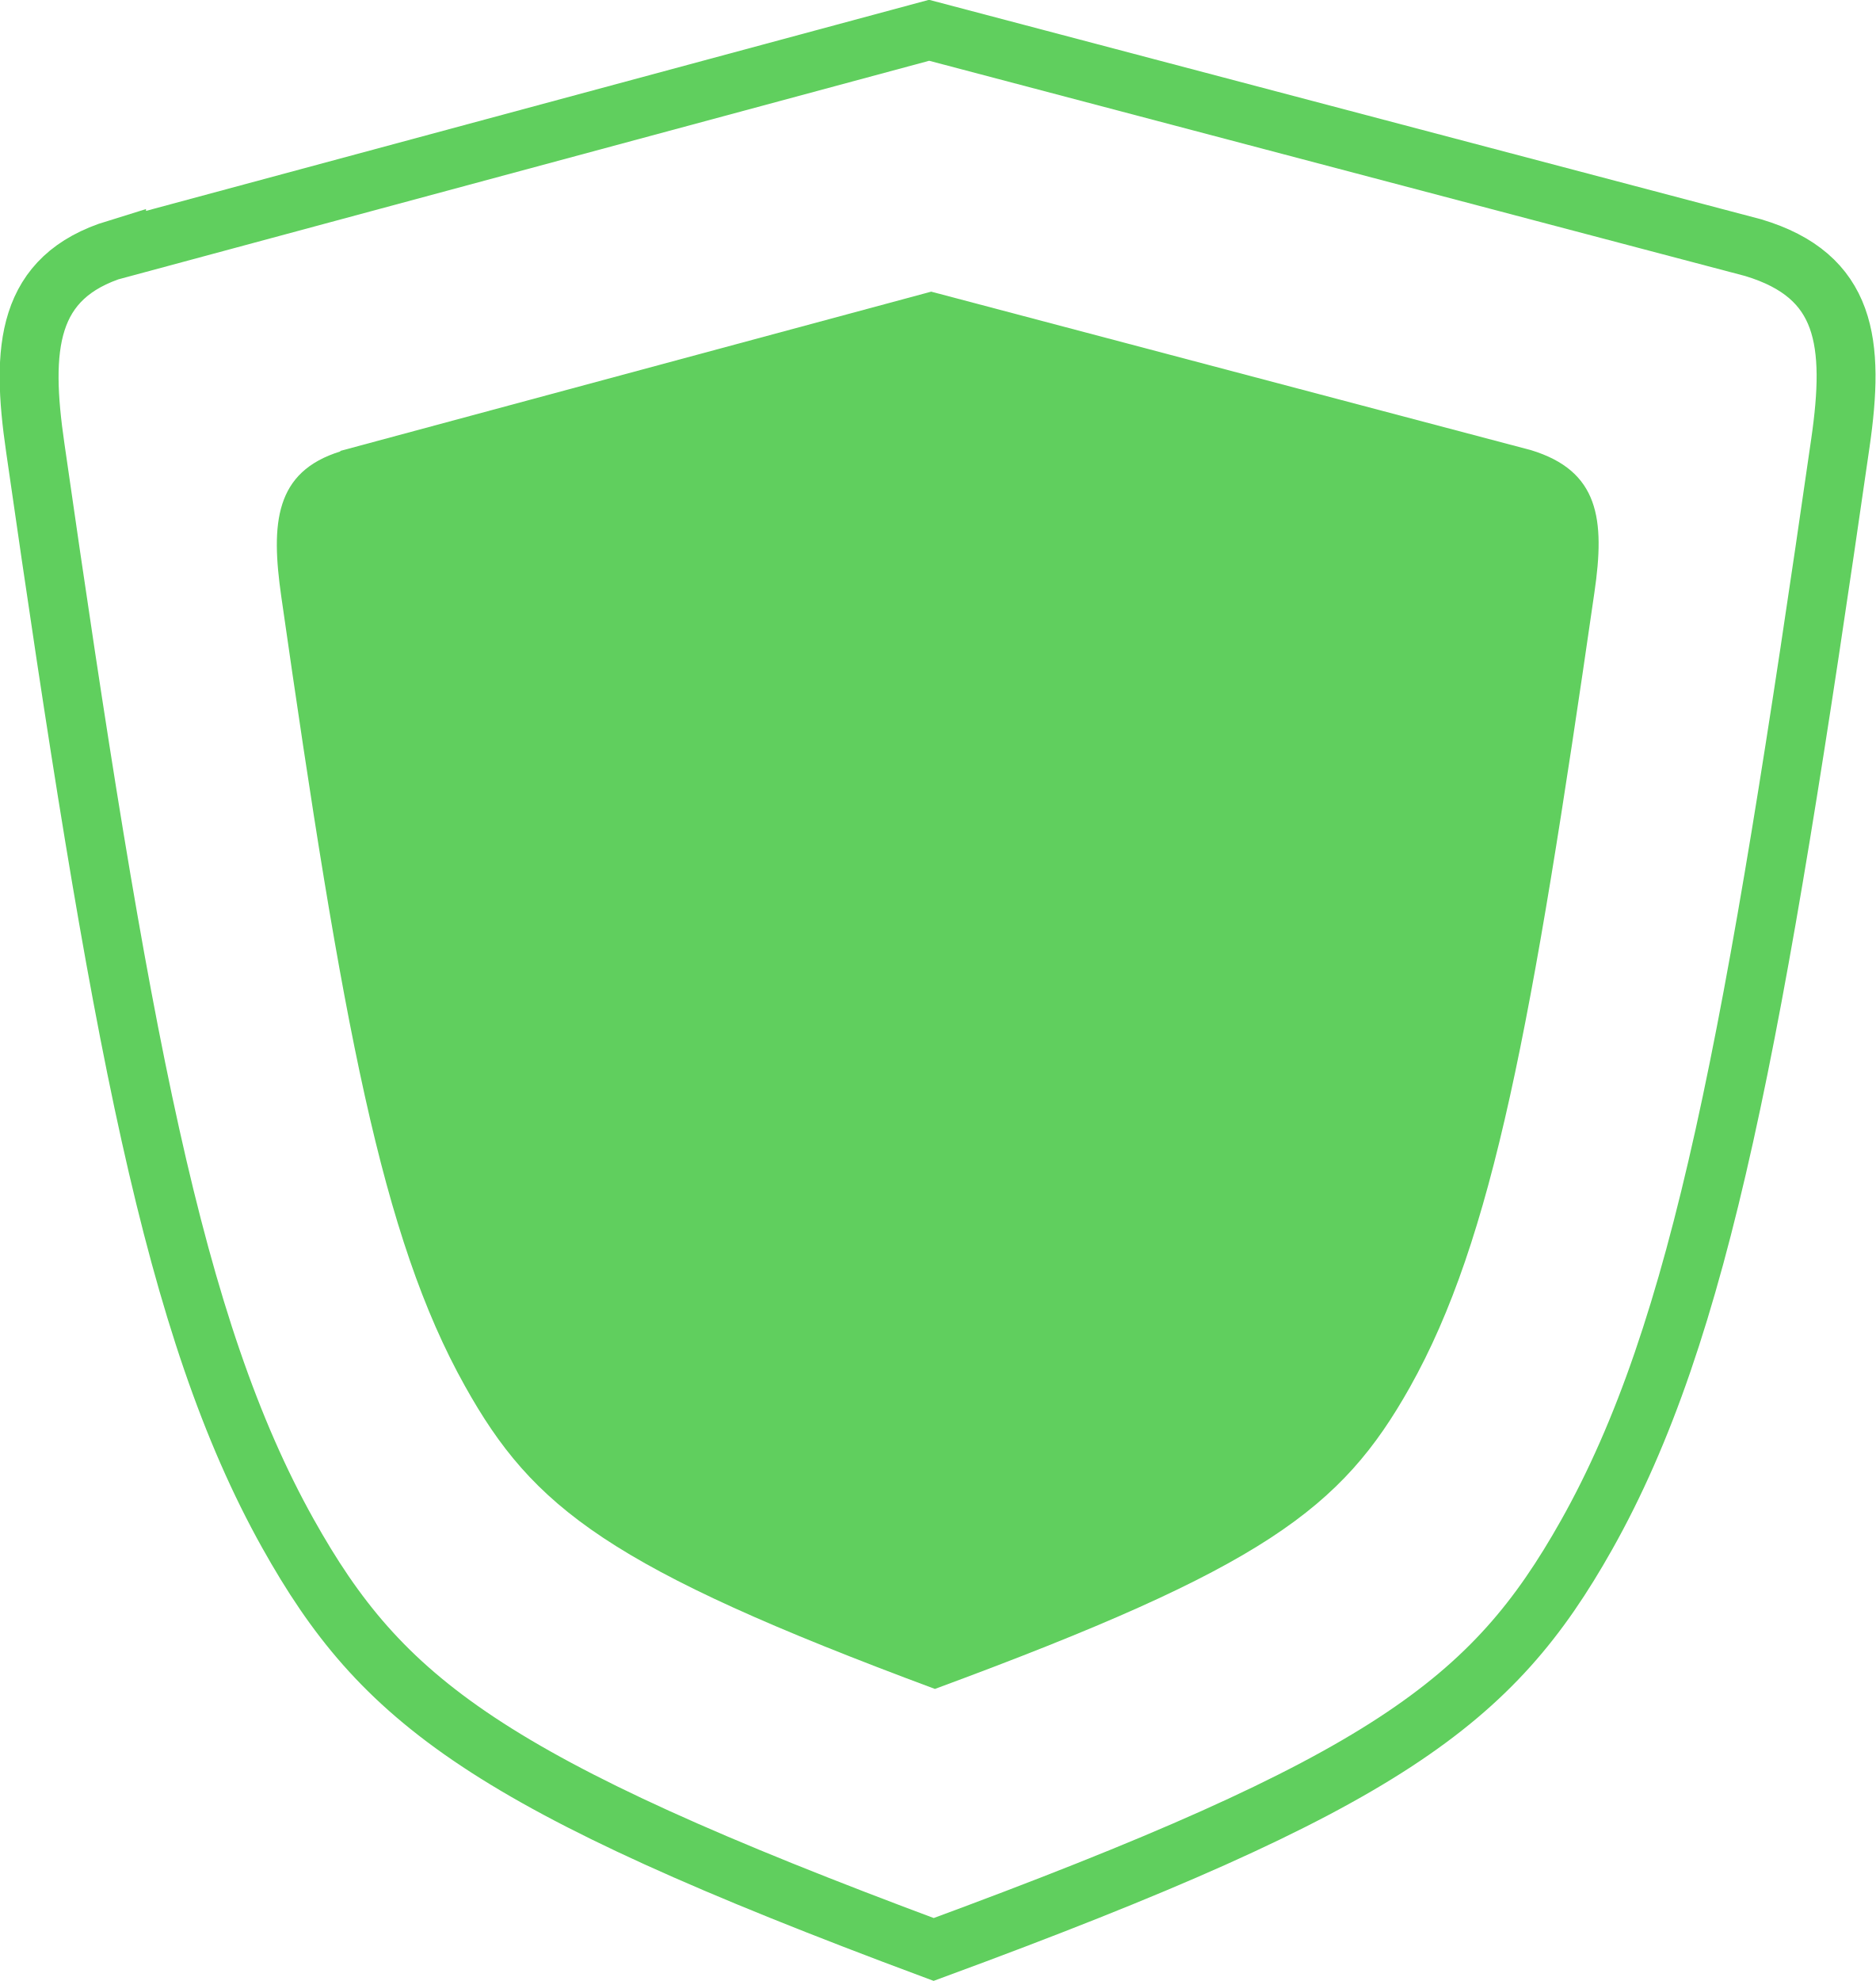
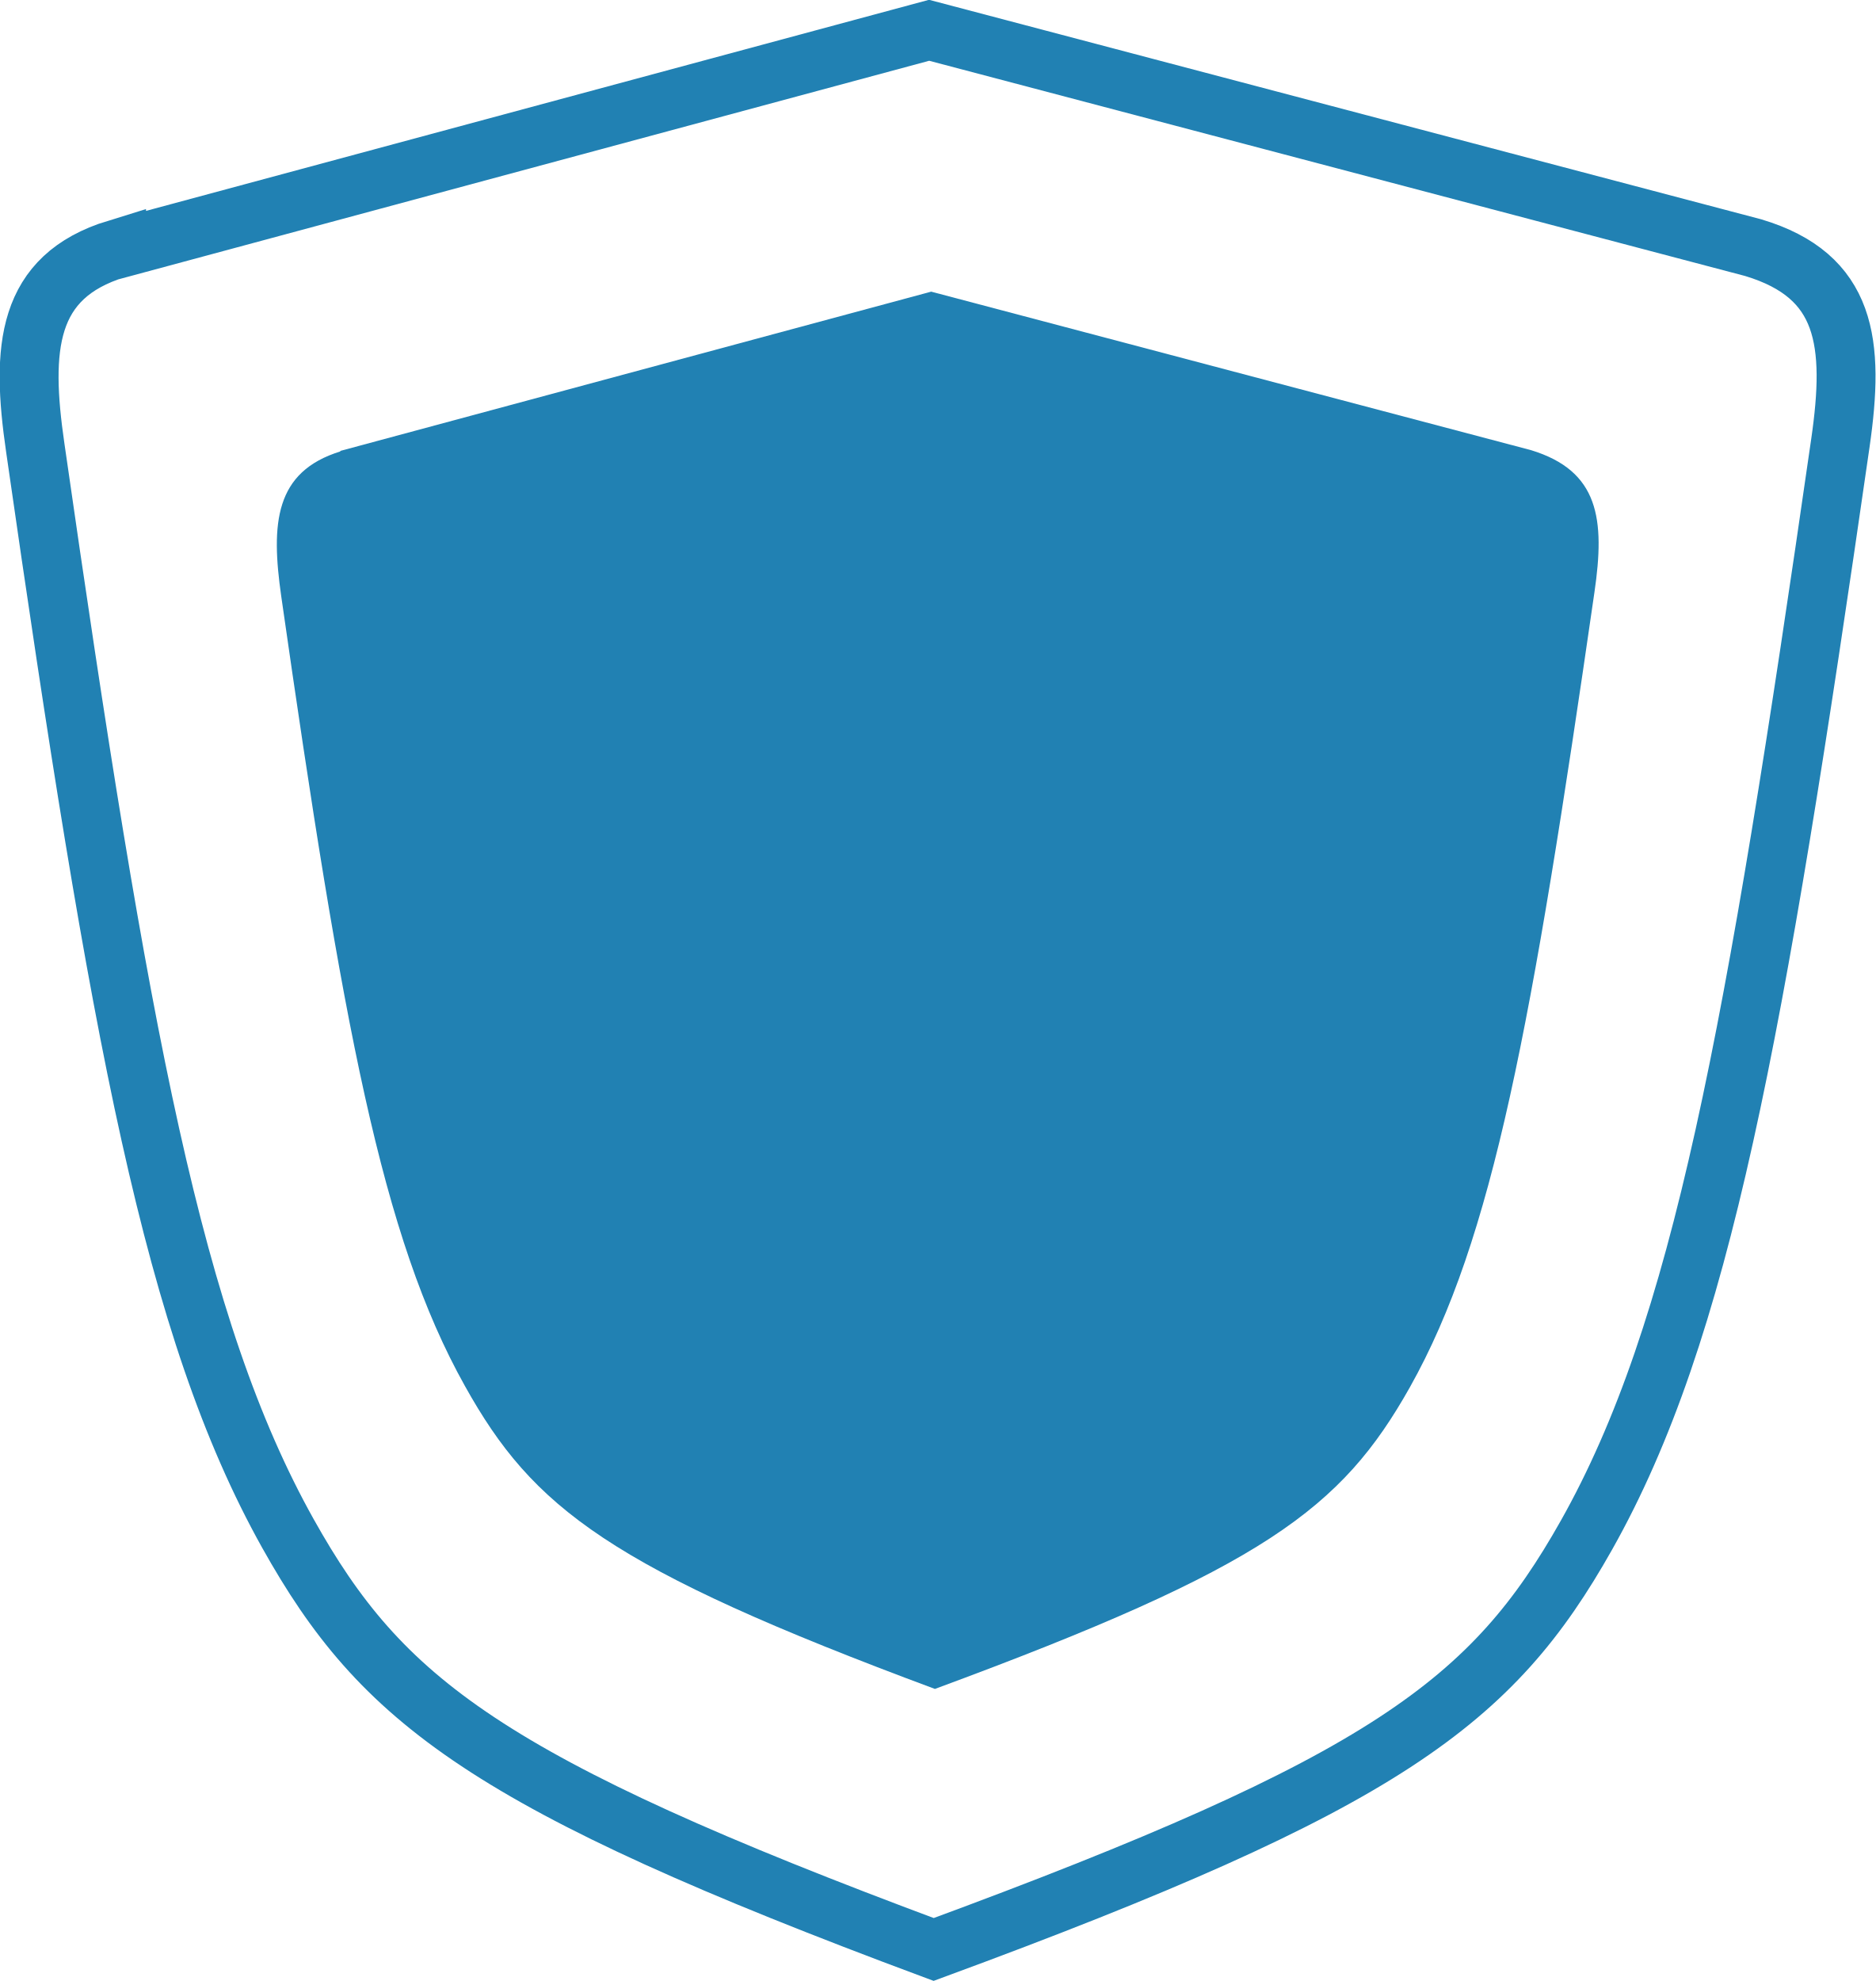
<svg xmlns="http://www.w3.org/2000/svg" id="Tryb_izolacji" data-name="Tryb izolacji" viewBox="0 0 45.22 47.75">
  <defs>
    <style>
      .cls-1 {
        fill: none;
-         stroke: #60cf5e;
+         stroke: #2181b3;
        stroke-miterlimit: 22.93;
        stroke-width: 1.42px;
      }

      .cls-2 {
-         fill: #60cf5e;
+         fill: #2181b3;
        fill-rule: evenodd;
        stroke-width: 0px;
      }
    </style>
  </defs>
  <path class="cls-1" d="m2.81,6.01L22.4.73l19.87,5.24c2.26.68,2.45,2.29,2.1,4.71-2.07,14.35-3.35,21.4-6.12,26.32-2.27,4.03-4.82,5.97-15.74,9.99-10.8-4.02-13.31-5.99-15.57-10.03-2.76-4.94-4.05-11.97-6.09-26.17-.35-2.4-.22-4.12,1.96-4.79Z" />
  <path class="cls-2" d="m8.2,10.87l14.25-3.84,14.46,3.82c1.64.5,1.79,1.66,1.53,3.43-1.51,10.44-2.44,15.58-4.45,19.16-1.65,2.93-3.51,4.34-11.45,7.27-7.86-2.92-9.69-4.36-11.33-7.3-2.01-3.59-2.95-8.71-4.43-19.04-.25-1.75-.16-3,1.43-3.49Z" />
</svg>
